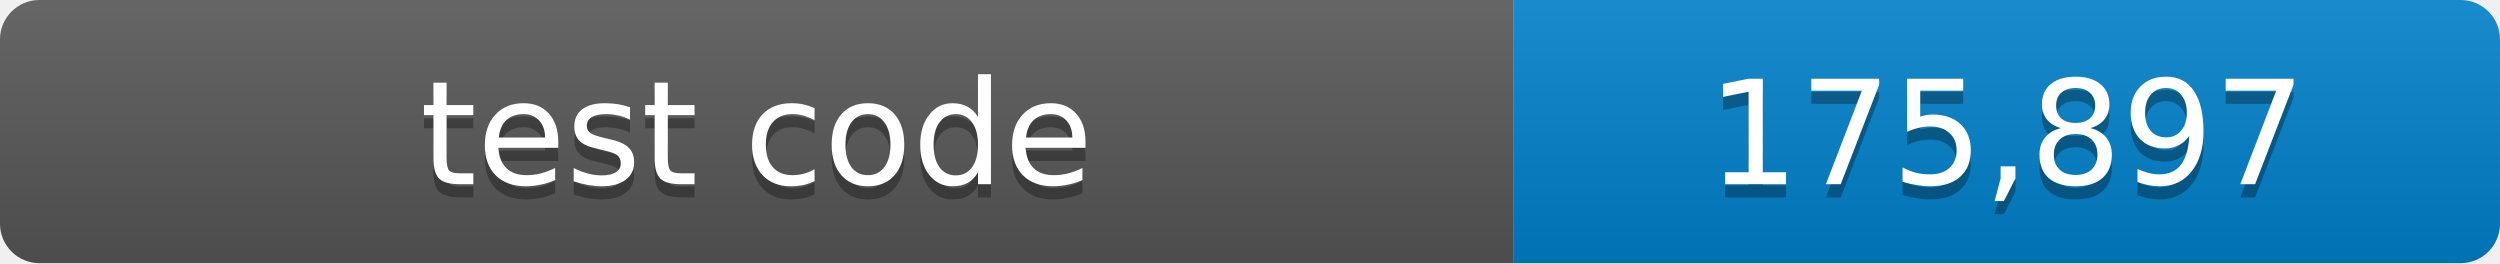
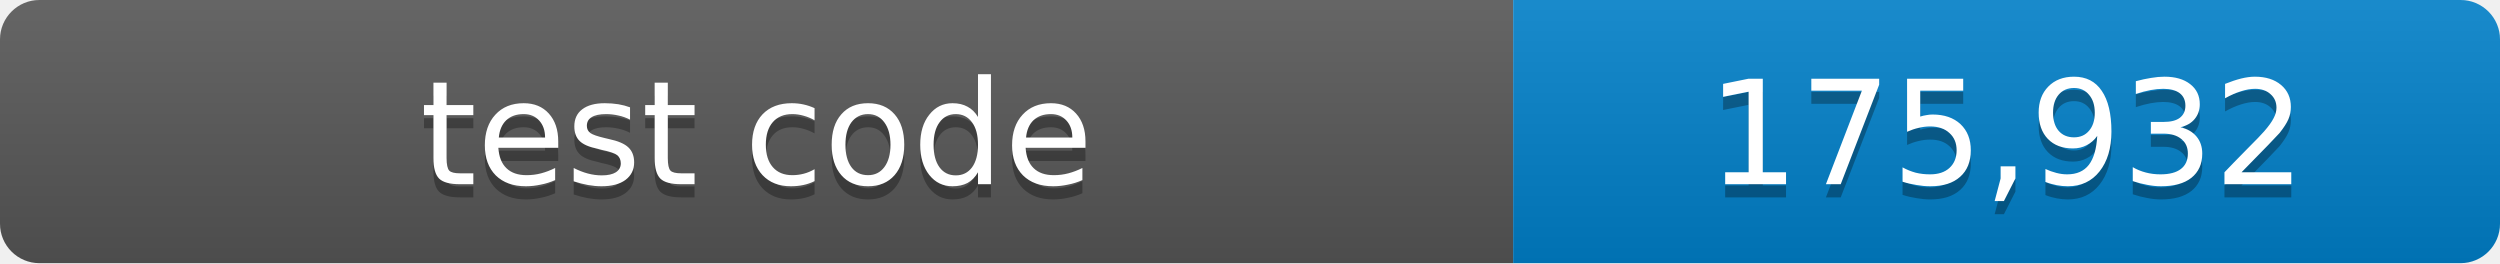
- <svg xmlns="http://www.w3.org/2000/svg" width="190" height="20" role="img" aria-label="test code: 175,897 lines">
+ <svg xmlns="http://www.w3.org/2000/svg" width="190" height="20" role="img" aria-label="test code: 175,932 lines">
  <linearGradient id="shade" x2="0" y2="100%">
    <stop offset="0" stop-color="#fff" stop-opacity=".1" />
    <stop offset="1" stop-opacity=".1" />
  </linearGradient>
  <clipPath id="round">
    <rect width="190" height="20" rx="3" />
  </clipPath>
  <g clip-path="url(#round)">
    <path fill="#555" d="M0 0h115v20H0z" />
    <path fill="#007ec6" d="M115 0h75v20h-75z" />
    <path fill="url(#shade)" d="M0 0h190v20H0z" />
  </g>
  <g fill="#fff" text-anchor="middle" font-family="Verdana,Geneva,DejaVu Sans,sans-serif" font-size="11">
    <text x="57.5" y="15" fill="#010101" fill-opacity=".3">test code</text>
    <text x="57.5" y="14">test code</text>
-     <text x="152.5" y="15" fill="#010101" fill-opacity=".3">175,897</text>
-     <text x="152.5" y="14">175,897</text>
+     <text x="152.5" y="15" fill="#010101" fill-opacity=".3">175,932</text>
+     <text x="152.5" y="14">175,932</text>
  </g>
</svg>
